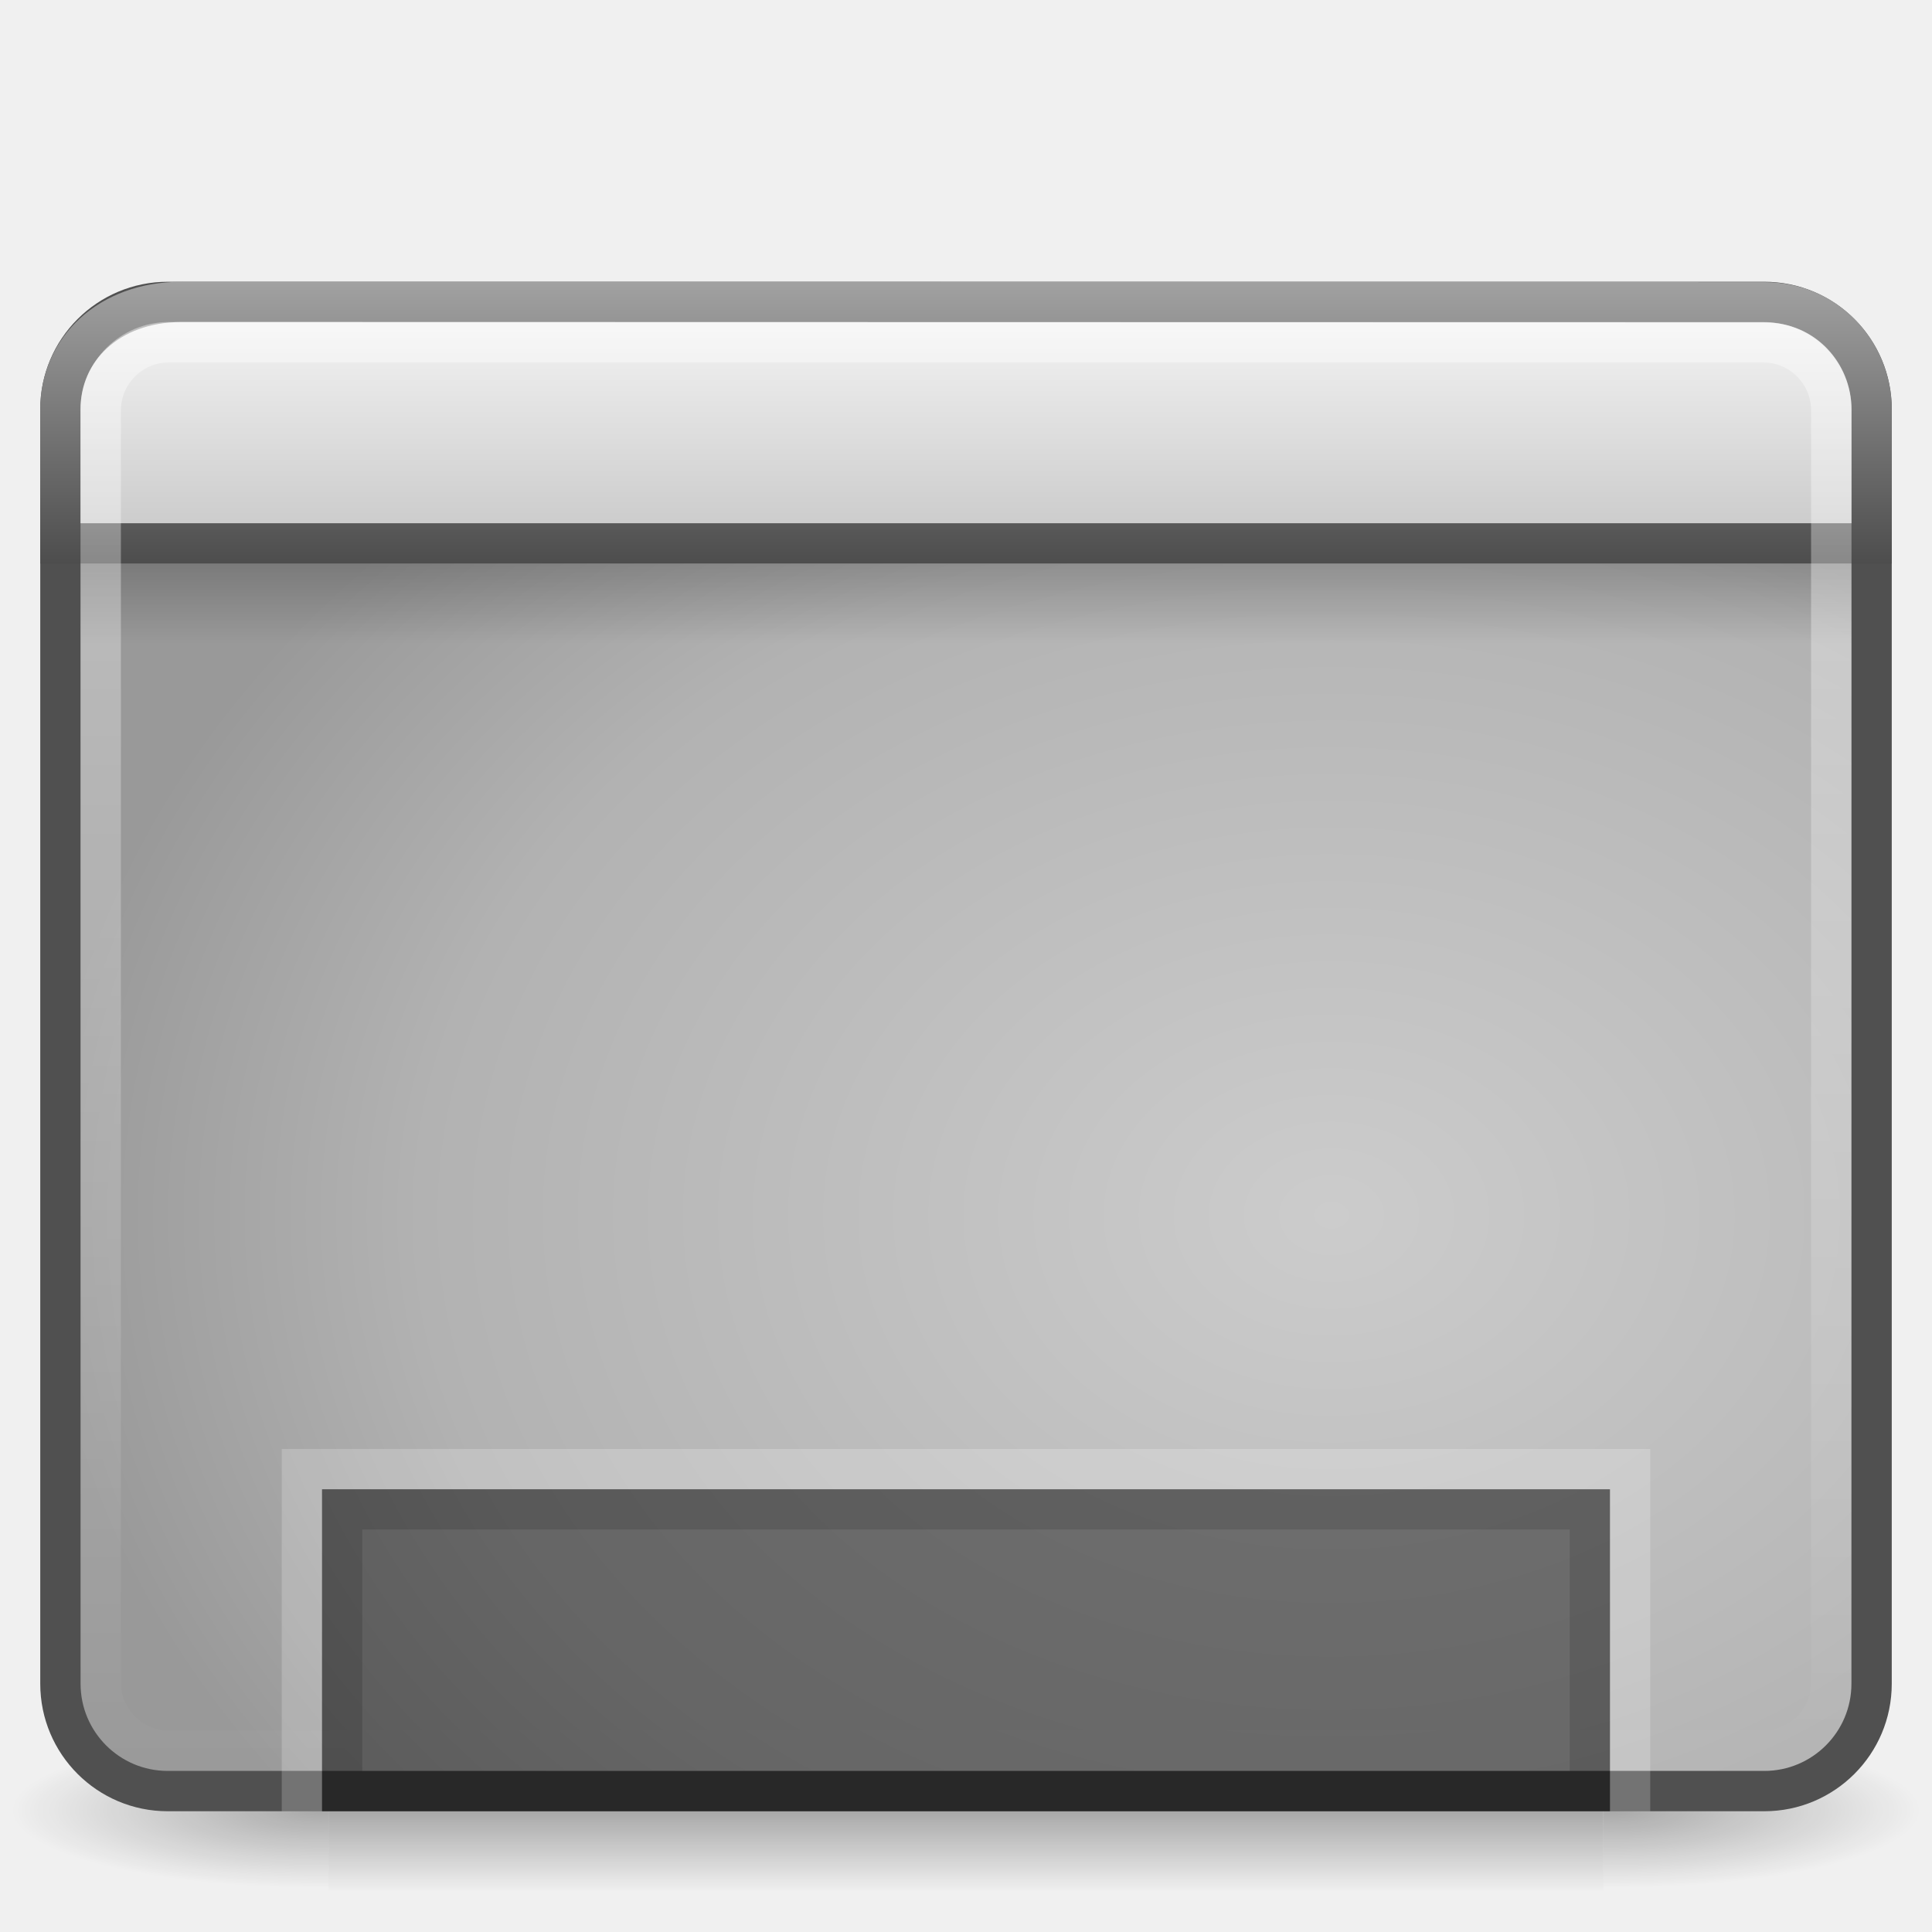
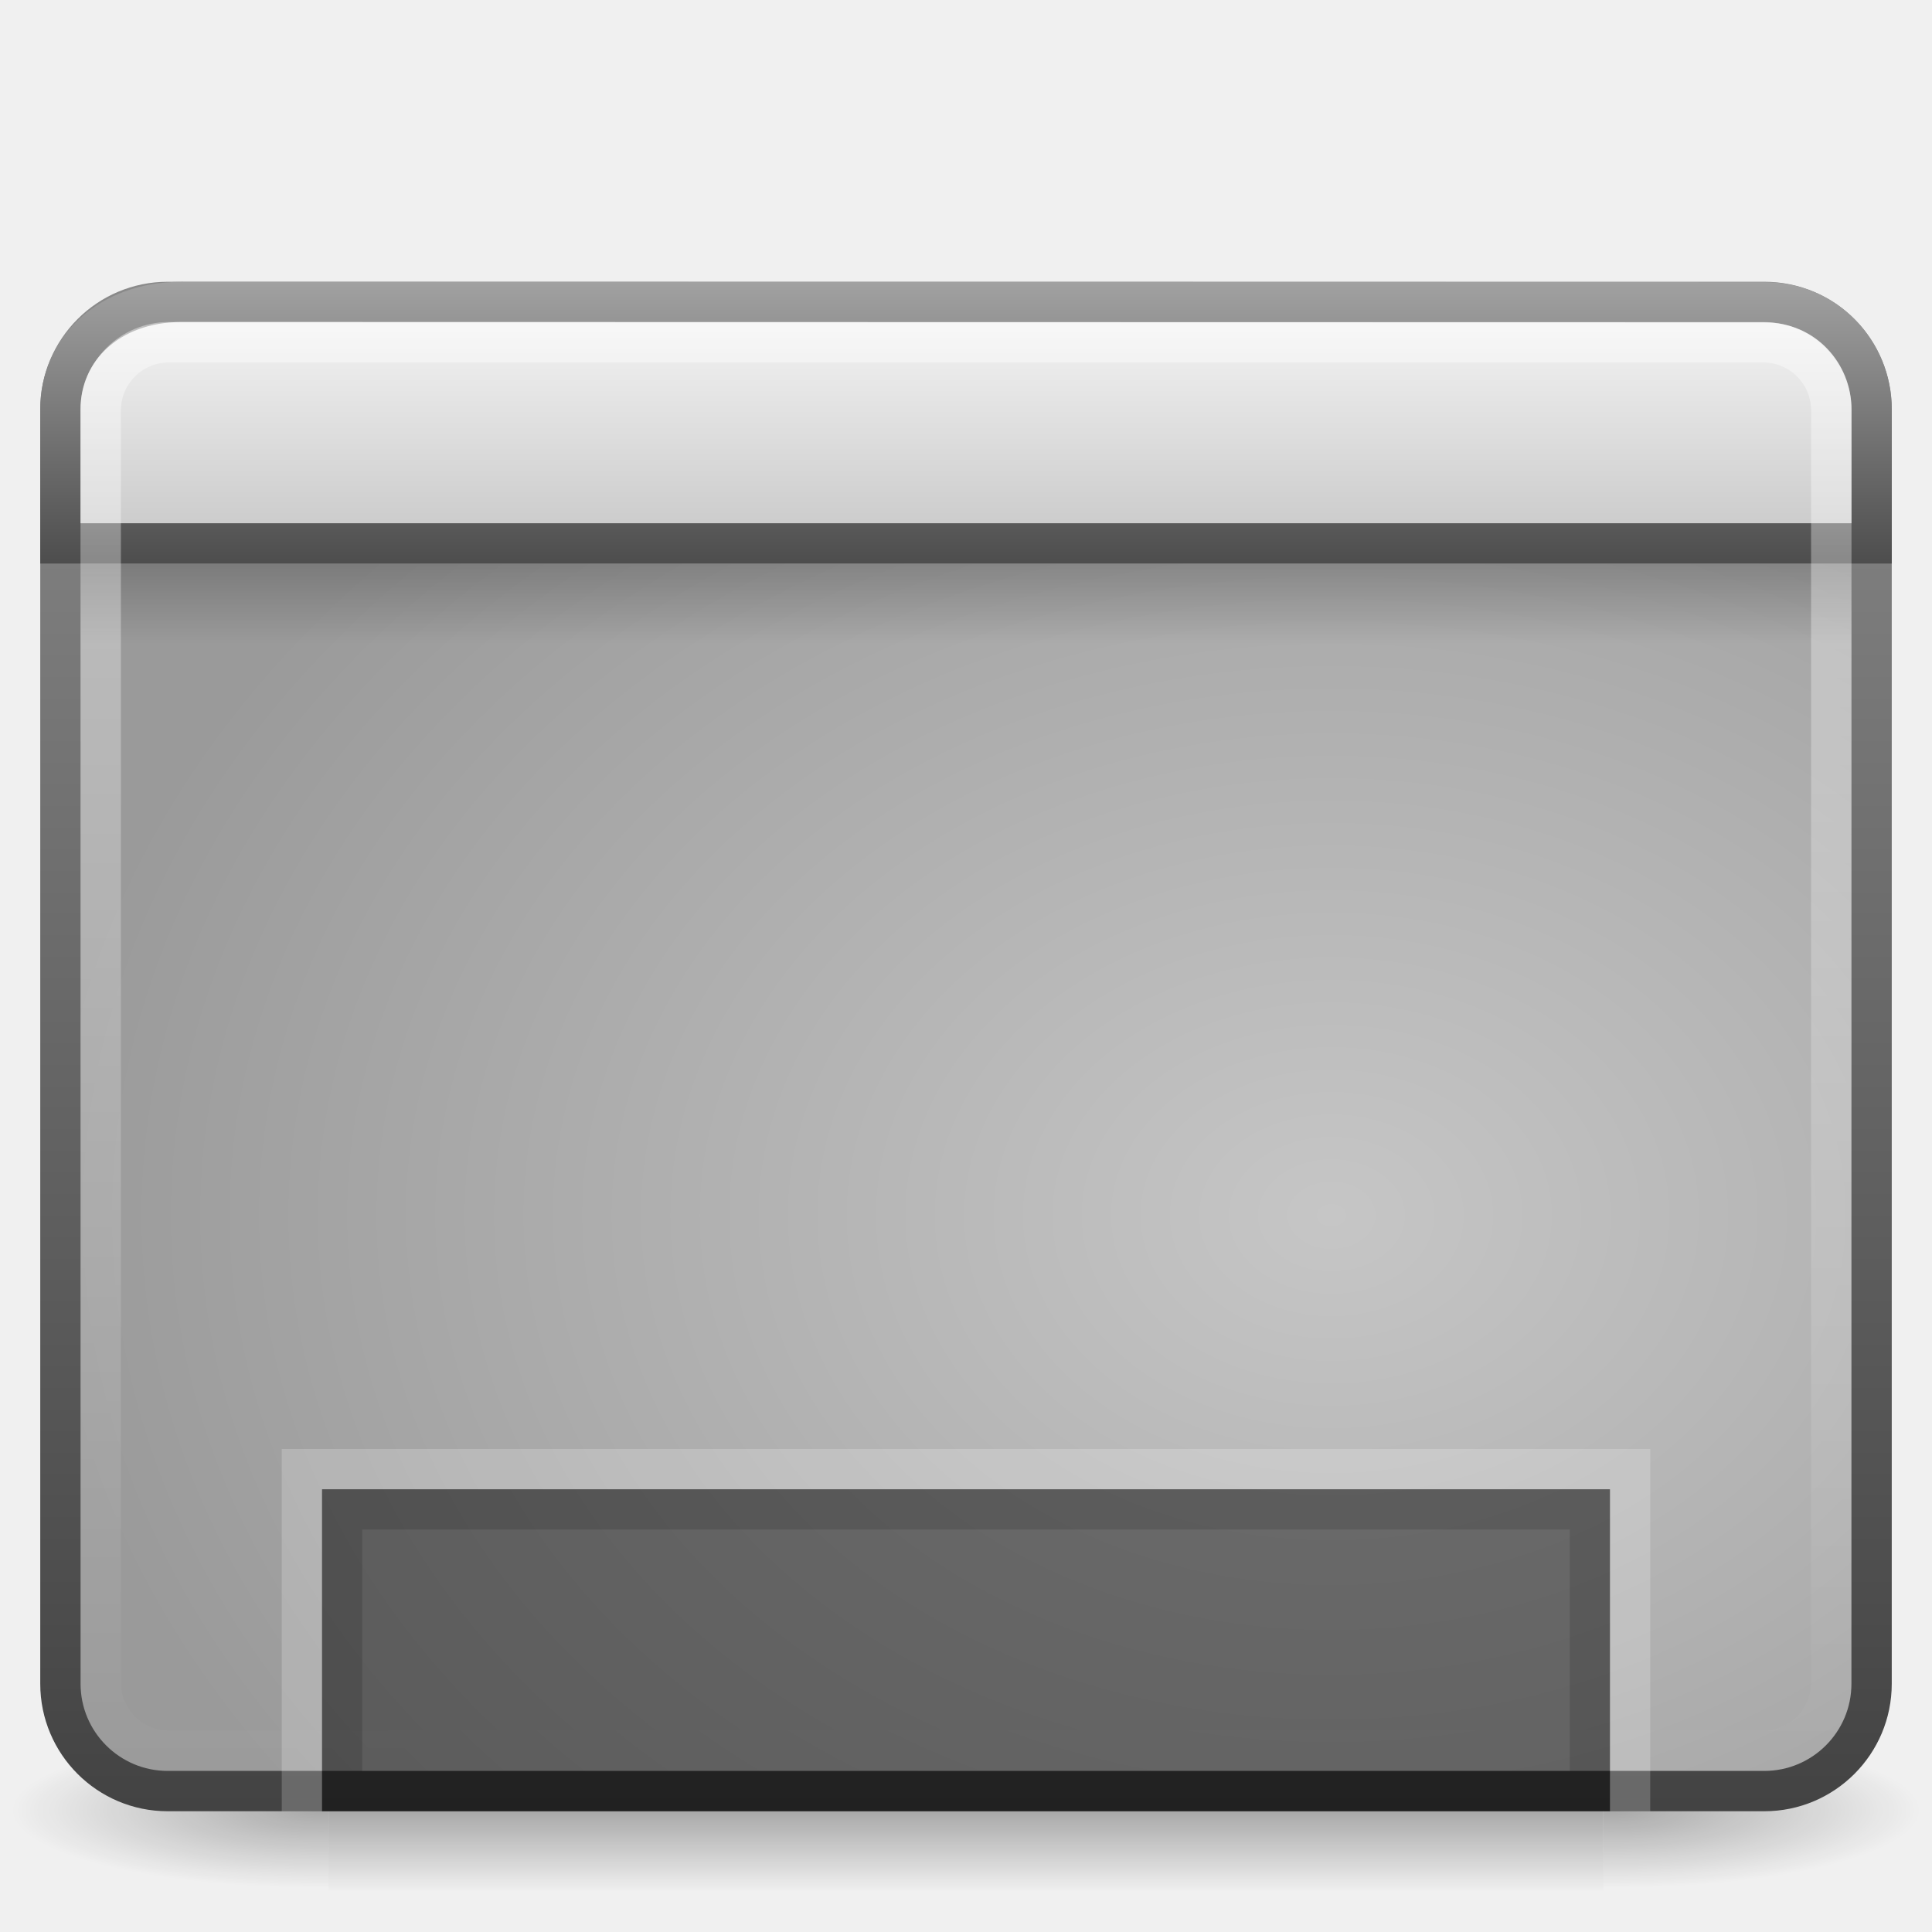
<svg xmlns="http://www.w3.org/2000/svg" xmlns:xlink="http://www.w3.org/1999/xlink" version="1.0" width="48" height="48" id="svg9481">
  <defs id="defs9483">
    <linearGradient id="linearGradient5048-7">
      <stop id="stop5050-5" style="stop-color:#000000;stop-opacity:0" offset="0" />
      <stop id="stop5056-9" style="stop-color:#000000;stop-opacity:1" offset="0.5" />
      <stop id="stop5052-6" style="stop-color:#000000;stop-opacity:0" offset="1" />
    </linearGradient>
    <linearGradient id="linearGradient5060-6">
      <stop id="stop5062-3" style="stop-color:#000000;stop-opacity:1" offset="0" />
      <stop id="stop5064-1" style="stop-color:#000000;stop-opacity:0" offset="1" />
    </linearGradient>
    <linearGradient id="linearGradient3332-412-419-652-471-761-410-156-661-505">
-       <stop id="stop8032" style="stop-color:#466c1a;stop-opacity:1;" offset="0" />
-       <stop id="stop8034" style="stop-color:#929c78;stop-opacity:1;" offset="1" />
+       <stop id="stop8032" style="stop-color:#434343;stop-opacity:1;" offset="0" />
+       <stop id="stop8034" style="stop-color:#8a8a8a;stop-opacity:1;" offset="1" />
    </linearGradient>
    <linearGradient id="linearGradient2867-449-88-871-390-598-476-591-434-148-895-534-212-357-729">
-       <stop id="stop8022" style="stop-color:#cccccc;stop-opacity:1;" offset="0" />
-       <stop id="stop8026" style="stop-color:#b2b2b2;stop-opacity:1;" offset="0.705" />
-       <stop id="stop8028" style="stop-color:#999999;stop-opacity:1;" offset="1" />
+       <stop id="stop8022" style="stop-color:#c6c6c6;stop-opacity:1;" offset="0" />
+       <stop id="stop8028" style="stop-color:#9a9a9a;stop-opacity:1;" offset="1" />
    </linearGradient>
    <linearGradient id="linearGradient8265-821-176-38-919-66-249">
      <stop id="stop2687" style="stop-color:#ffffff;stop-opacity:1" offset="0" />
      <stop id="stop2689" style="stop-color:#ffffff;stop-opacity:0" offset="1" />
    </linearGradient>
    <linearGradient id="linearGradient3282">
      <stop id="stop3284" style="stop-color:#000000;stop-opacity:1" offset="0" />
      <stop id="stop3286" style="stop-color:#000000;stop-opacity:0" offset="1" />
    </linearGradient>
    <linearGradient id="linearGradient3958">
      <stop id="stop3960" style="stop-color:#a1a1a1;stop-opacity:1" offset="0" />
      <stop id="stop3962" style="stop-color:#4d4d4d;stop-opacity:1" offset="1" />
    </linearGradient>
    <linearGradient id="linearGradient2446-733-45">
      <stop id="stop3793" style="stop-color:#fafafa;stop-opacity:1" offset="0" />
      <stop id="stop3795" style="stop-color:#c5c5c5;stop-opacity:1" offset="1" />
    </linearGradient>
    <linearGradient id="linearGradient2238">
      <stop id="stop2240" style="stop-color:#ffffff;stop-opacity:1" offset="0" />
      <stop id="stop2242" style="stop-color:#ffffff;stop-opacity:0" offset="1" />
    </linearGradient>
    <linearGradient xlink:href="#linearGradient2238" id="linearGradient2434" gradientUnits="userSpaceOnUse" gradientTransform="matrix(0.9546411,0,0,0.8965269,1.087456,5.385244)" x1="12.579" y1="2.914" x2="12.579" y2="43.811" />
    <linearGradient xlink:href="#linearGradient2446-733-45" id="linearGradient2437" gradientUnits="userSpaceOnUse" gradientTransform="matrix(0.8148434,0,0,0.6596233,-2.259471,3.233974)" x1="33.579" y1="5.709" x2="33.579" y2="16.323" />
    <linearGradient xlink:href="#linearGradient3958" id="linearGradient2439" gradientUnits="userSpaceOnUse" x1="16.916" y1="7.001" x2="16.916" y2="14" />
    <linearGradient xlink:href="#linearGradient3282" id="linearGradient2442" gradientUnits="userSpaceOnUse" gradientTransform="matrix(0.9563112,0,0,0.4680085,1.055042,9.674819)" x1="24.683" y1="9.242" x2="24.683" y2="13.523" />
    <linearGradient xlink:href="#linearGradient8265-821-176-38-919-66-249" id="linearGradient2445" gradientUnits="userSpaceOnUse" gradientTransform="matrix(0.9578231,0,0,1.018283,1.012245,1.922127)" x1="16.626" y1="15.298" x2="20.055" y2="24.628" />
    <radialGradient xlink:href="#linearGradient2867-449-88-871-390-598-476-591-434-148-895-534-212-357-729" id="radialGradient2448" gradientUnits="userSpaceOnUse" gradientTransform="matrix(-1.8187668e-8,-1.065657,1.396714,0,35.96519,58.55883)" cx="26.617" cy="-2.064" fx="26.617" fy="-2.064" r="23" />
+     <linearGradient xlink:href="#linearGradient3332-412-419-652-471-761-410-156-661-505" id="linearGradient2450" gradientUnits="userSpaceOnUse" gradientTransform="matrix(0.9574517,0,0,0.9034707,1.021178,4.30563)" x1="10.014" y1="44.96" x2="10.014" y2="2.876" />
    <radialGradient xlink:href="#linearGradient5060-6" id="radialGradient2453" gradientUnits="userSpaceOnUse" gradientTransform="matrix(-6.5587303e-2,0,0,1.6470586e-2,47.69223,36.96109)" cx="605.714" cy="486.648" fx="605.714" fy="486.648" r="117.143" />
    <radialGradient xlink:href="#linearGradient5060-6" id="radialGradient2456" gradientUnits="userSpaceOnUse" gradientTransform="matrix(6.5587303e-2,0,0,1.6470586e-2,0.3077845,36.96109)" cx="605.714" cy="486.648" fx="605.714" fy="486.648" r="117.143" />
    <linearGradient xlink:href="#linearGradient5048-7" id="linearGradient2459" gradientUnits="userSpaceOnUse" gradientTransform="matrix(6.5587303e-2,0,0,1.6470586e-2,0.2948769,36.96109)" x1="302.857" y1="366.648" x2="302.857" y2="609.505" />
  </defs>
  <rect style="opacity:0.3;fill:url(#linearGradient2459);fill-opacity:1;fill-rule:nonzero;stroke:none;stroke-width:1;marker:none;visibility:visible;display:inline;overflow:visible" id="rect2512" y="43" x="8.165" height="4" width="31.669" />
  <path style="opacity:0.3;fill:url(#radialGradient2456);fill-opacity:1;fill-rule:nonzero;stroke:none;stroke-width:1;marker:none;visibility:visible;display:inline;overflow:visible" id="path2514" d="M 39.835,43 C 39.835,43 39.835,47 39.835,47 C 43.212,47.007 48,46.104 48,45 C 48,43.896 44.231,43 39.835,43 z" />
  <path style="opacity:0.3;fill:url(#radialGradient2453);fill-opacity:1;fill-rule:nonzero;stroke:none;stroke-width:1;marker:none;visibility:visible;display:inline;overflow:visible" id="path2516" d="M 8.165,43 C 8.165,43 8.165,47 8.165,47 C 4.788,47.007 0,46.104 0,45 C 0,43.896 3.769,43 8.165,43 z" />
-   <rect style="fill:url(#radialGradient2448);fill-opacity:1;fill-rule:evenodd;stroke:#505050;stroke-width:1.002;stroke-linecap:round;stroke-linejoin:round;stroke-miterlimit:4;stroke-dasharray:none;stroke-dashoffset:0;stroke-opacity:1" id="rect2573" y="7.501" x="1.501" ry="2.666" rx="2.666" height="36.998" width="44.998" />
-   <path style="opacity:0.2;fill:url(#linearGradient2445);fill-opacity:1;fill-rule:evenodd;stroke:none;display:none" id="path2603" d="m 4.095,8 c -1.157,0 -2.095,0.997 -2.095,2.227 l 0,16.293 c 0.003,0.137 0.059,0.267 0.156,0.357 0.097,0.091 0.225,0.134 0.353,0.12 L 45.611,19.742 C 45.833,19.705 45.997,19.503 46,19.265 l 0,-9.037 C 46,8.997 45.062,8 43.905,8 l -39.81,0 z" />
+   <rect style="fill:url(#radialGradient2448);fill-opacity:1.0;fill-rule:evenodd;stroke:url(#linearGradient2450);stroke-width:1.002;stroke-linecap:round;stroke-linejoin:round;stroke-miterlimit:4;stroke-dasharray:none;stroke-dashoffset:0;stroke-opacity:1" id="rect2573" y="7.501" x="1.501" ry="2.666" rx="2.666" height="36.998" width="44.998" />
  <rect style="opacity:0.2;fill:url(#linearGradient2442);fill-opacity:1;fill-rule:evenodd;stroke:none;stroke-width:1;stroke-linecap:butt;stroke-linejoin:miter;marker:none;marker-start:none;marker-mid:none;marker-end:none;stroke-miterlimit:4;stroke-dasharray:none;stroke-dashoffset:0;stroke-opacity:1;visibility:visible;display:inline;overflow:visible" id="rect1436" y="14" x="2" ry="0" rx="0" height="2" width="44" />
  <path style="fill:url(#linearGradient2437);fill-opacity:1;fill-rule:evenodd;stroke:url(#linearGradient2439);stroke-width:1;stroke-linecap:butt;stroke-linejoin:miter;marker:none;marker-start:none;marker-mid:none;marker-end:none;stroke-miterlimit:4;stroke-dasharray:none;stroke-dashoffset:0;stroke-opacity:1;visibility:visible;display:inline;overflow:visible" id="rect2311" d="M 4.5,7.501 C 4.5,7.501 43.836,7.509 43.836,7.509 C 45.401,7.509 46.5,8.77 46.5,10.166 C 46.5,10.166 46.5,13.5 46.5,13.5 C 46.5,13.5 1.5,13.5 1.5,13.5 C 1.5,13.5 1.5,10.166 1.5,10.166 C 1.5,8.678 2.709,7.501 4.5,7.501 z" />
  <rect style="opacity:0.4;fill:none;fill-opacity:1;fill-rule:evenodd;stroke:url(#linearGradient2434);stroke-width:1.004;stroke-linecap:round;stroke-linejoin:round;stroke-miterlimit:4;stroke-dasharray:none;stroke-dashoffset:0;stroke-opacity:1" id="rect2601" y="8.502" x="2.502" ry="1.696" rx="1.696" height="34.996" width="42.996" />
  <rect style="opacity:0.5;fill:#1a1a1a;fill-opacity:1;fill-rule:nonzero;stroke:#000000;stroke-width:1;stroke-linecap:butt;stroke-linejoin:miter;marker:none;marker-start:none;marker-mid:none;marker-end:none;stroke-miterlimit:4;stroke-dasharray:none;stroke-dashoffset:0;stroke-opacity:1;visibility:visible;display:inline;overflow:visible;enable-background:accumulate" id="rect9439" y="37.5" x="8.5" ry="0" rx="0" height="7" width="31" />
  <path style="opacity:0.2;fill:none;fill-opacity:1;fill-rule:nonzero;stroke:#ffffff;stroke-width:1;stroke-linecap:butt;stroke-linejoin:miter;marker:none;marker-start:none;marker-mid:none;marker-end:none;stroke-miterlimit:4;stroke-dasharray:none;stroke-dashoffset:0;stroke-opacity:1;visibility:visible;display:inline;overflow:visible;enable-background:accumulate" d="M 7.5,45 C 7.5,42.385 7.5,36.5 7.5,36.5 C 7.5,36.5 40.5,36.5 40.5,36.5 C 40.5,36.5 40.5,45 40.5,45" id="rect2461" />
</svg>
